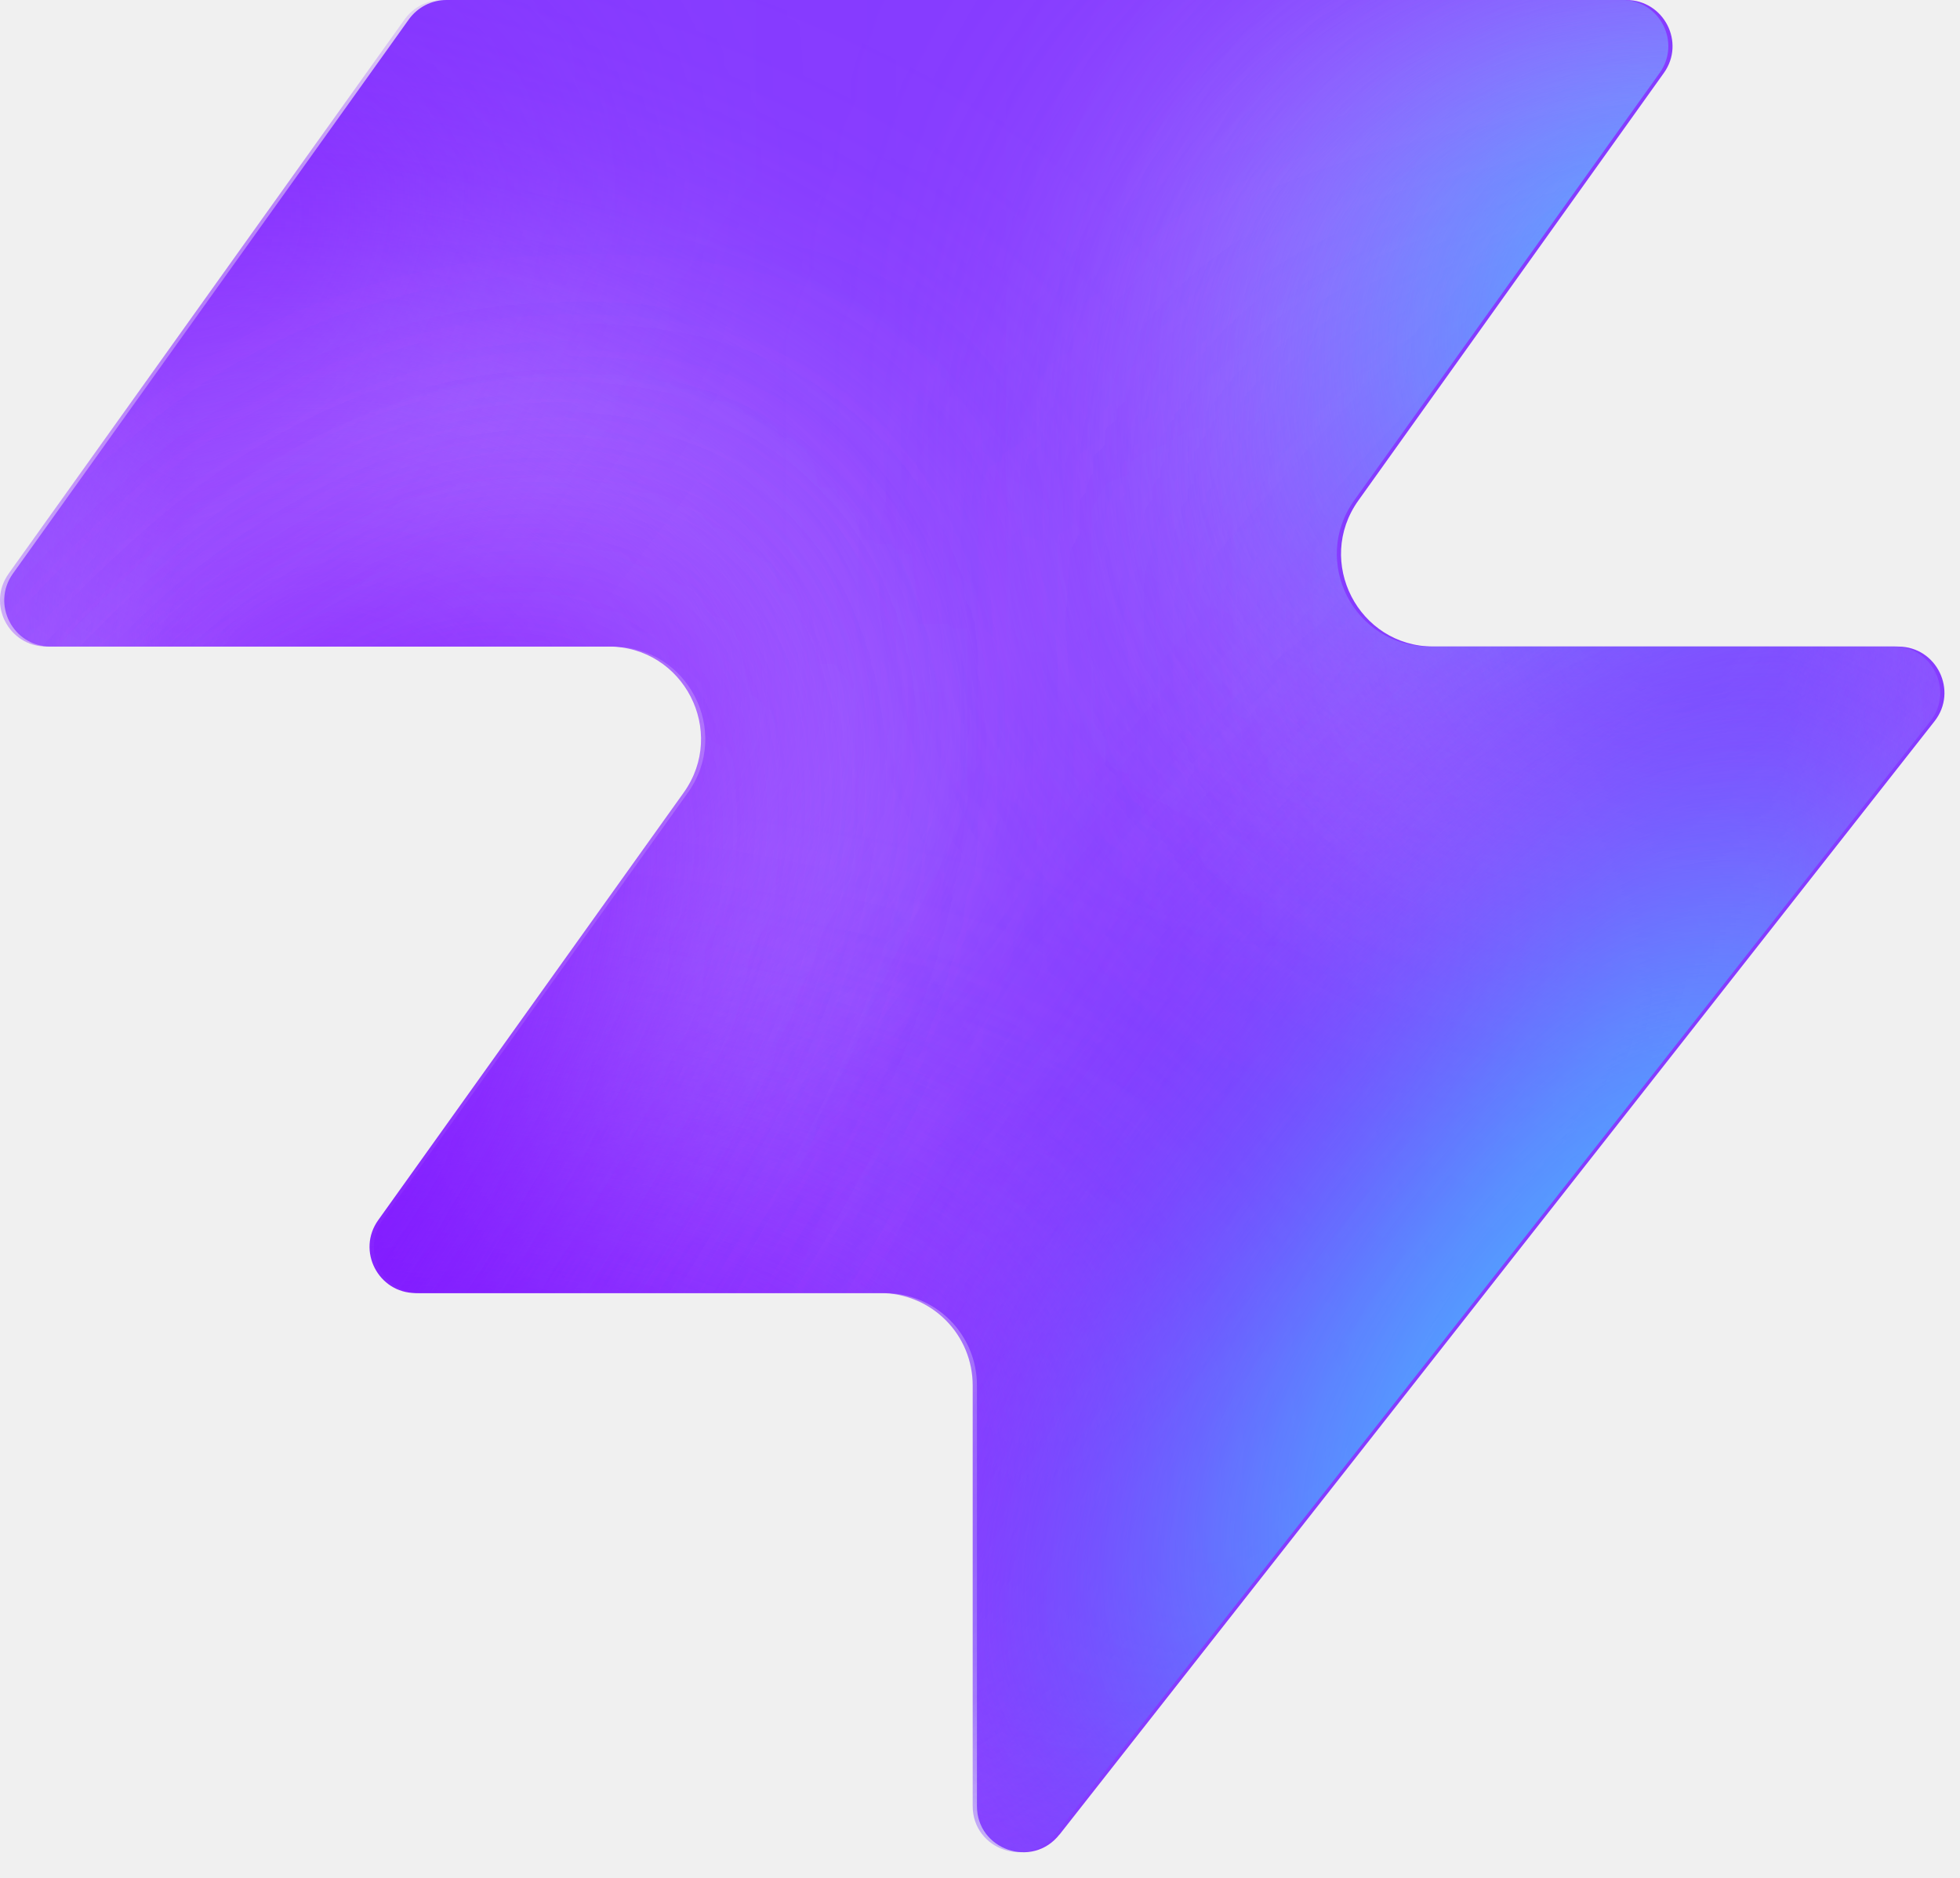
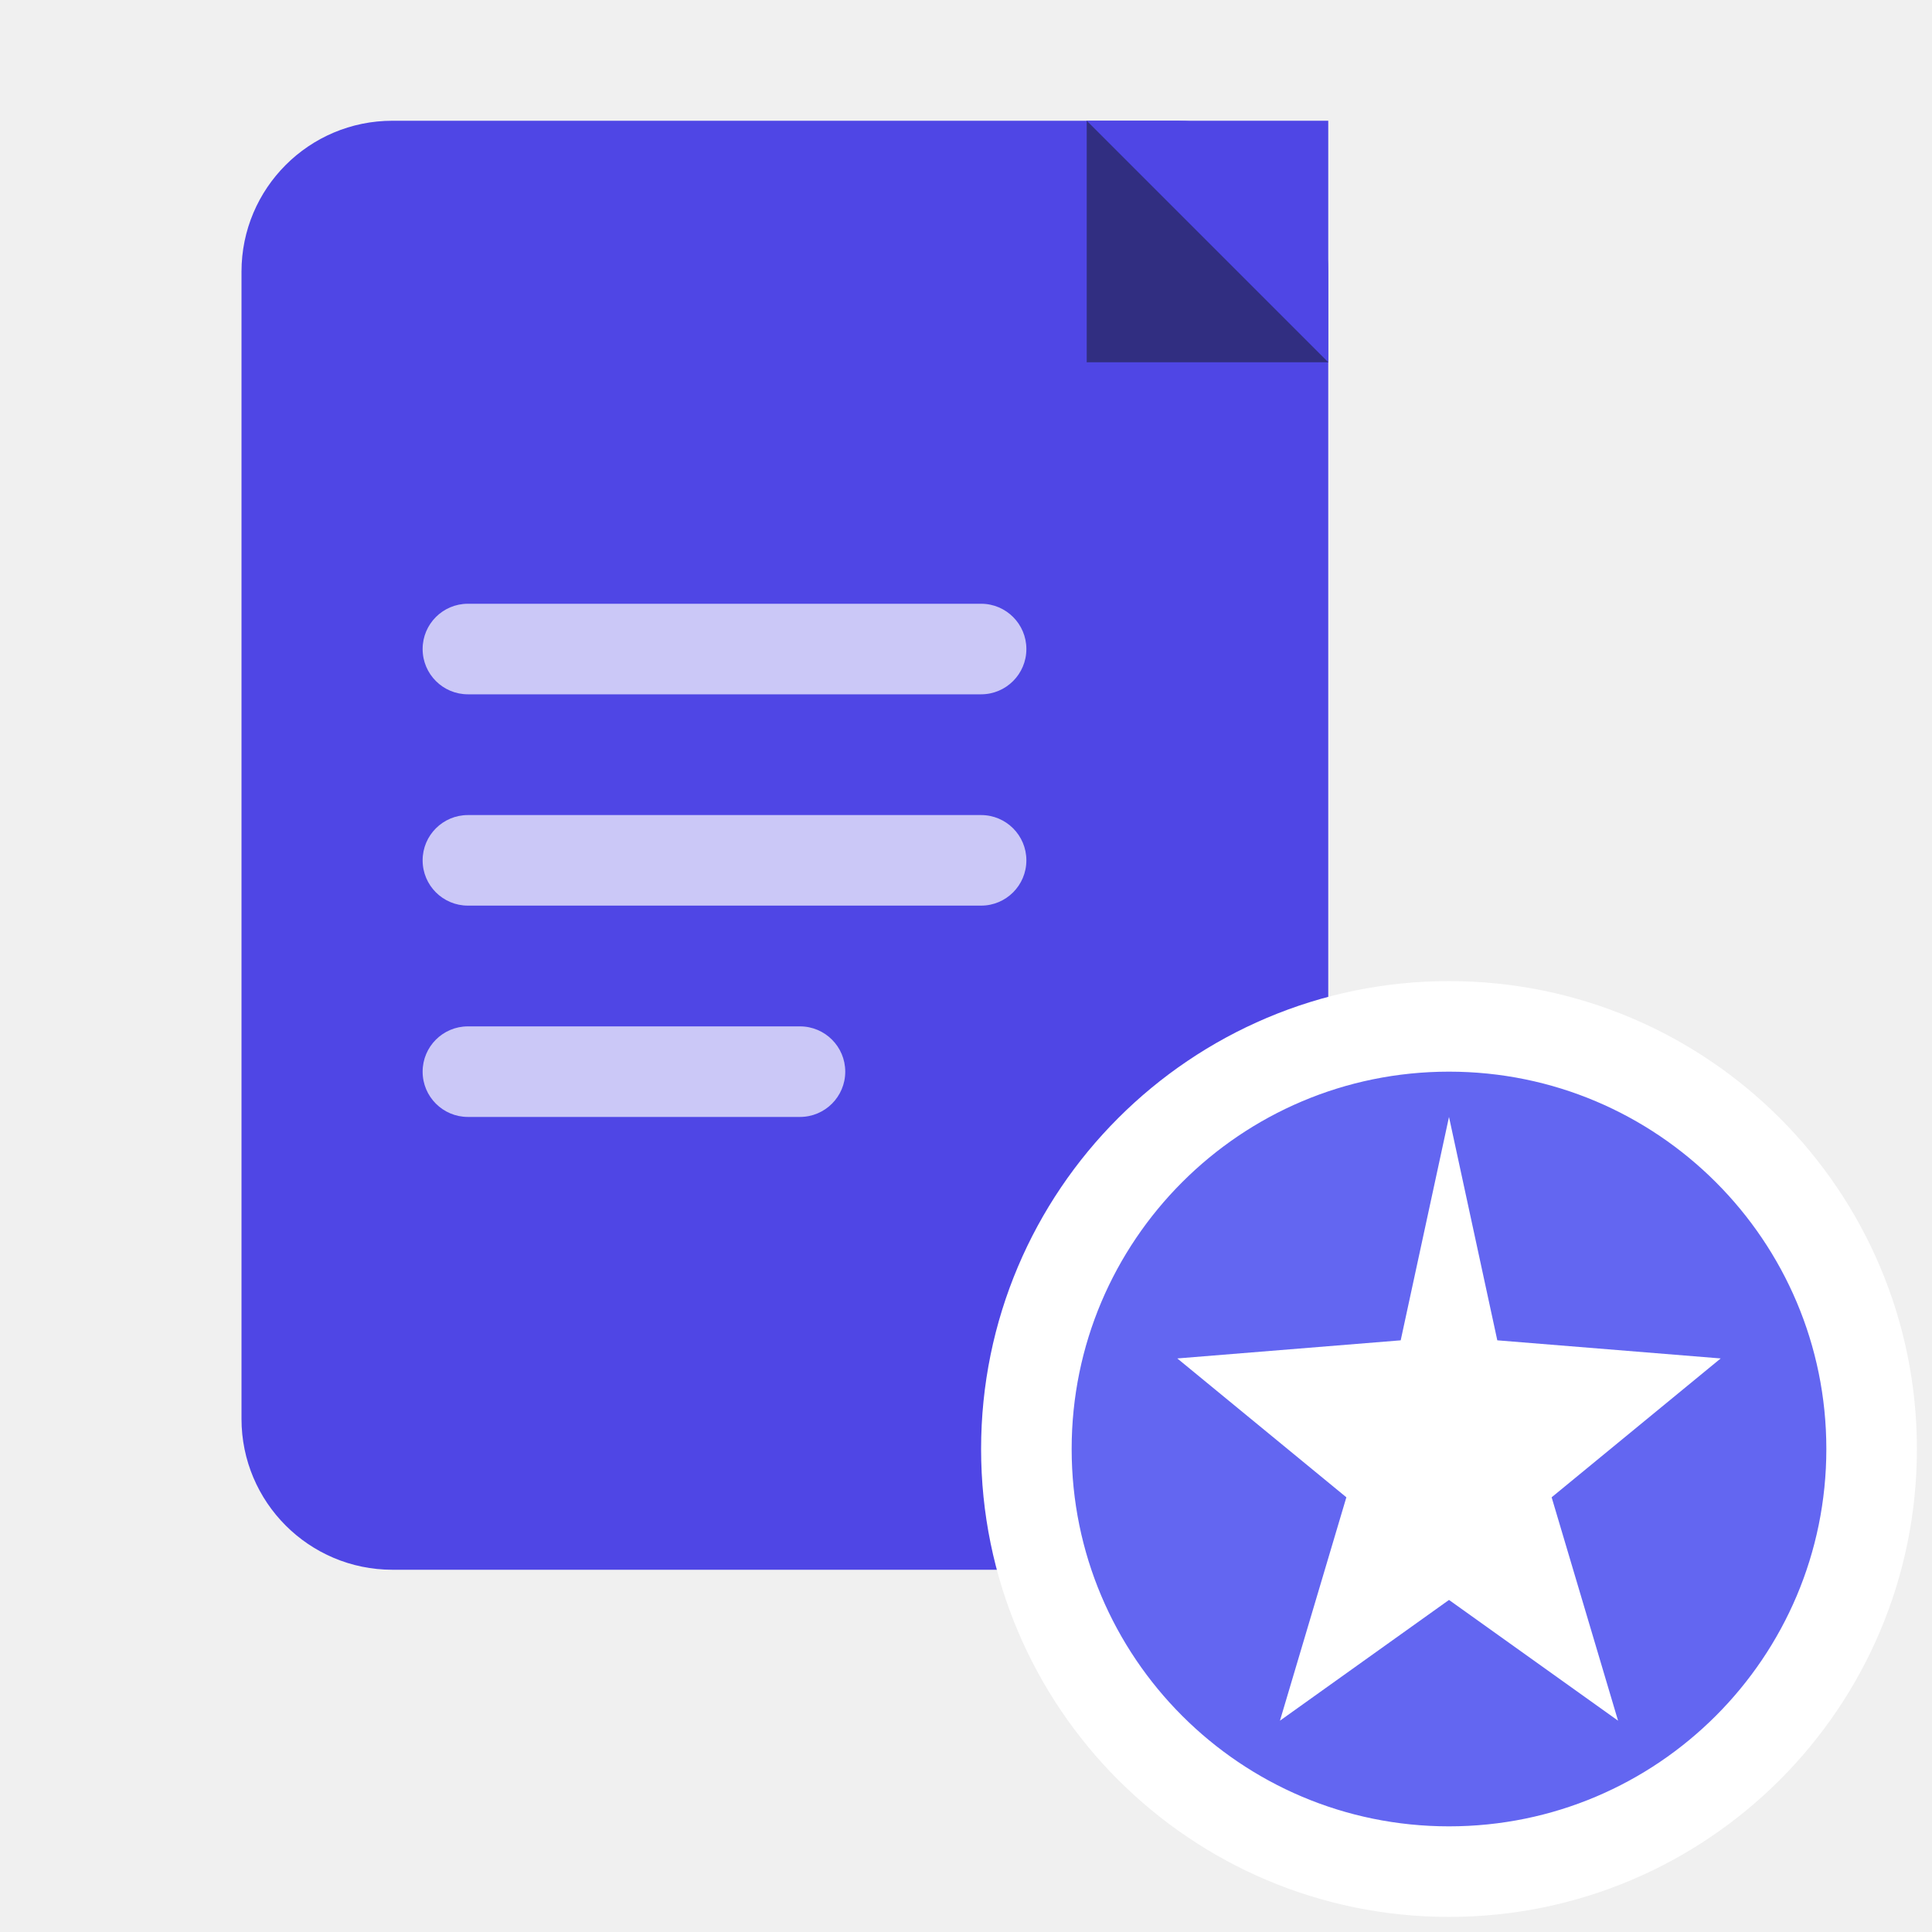
- <svg xmlns="http://www.w3.org/2000/svg" width="48" height="46" fill="none" viewBox="0 0 48 46">
-   <path fill="#863bff" d="M25.946 44.938c-.664.845-2.021.375-2.021-.698V33.937a2.26 2.26 0 0 0-2.262-2.262H10.287c-.92 0-1.456-1.04-.92-1.788l7.48-10.471c1.07-1.497 0-3.578-1.842-3.578H1.237c-.92 0-1.456-1.04-.92-1.788L10.013.474c.214-.297.556-.474.92-.474h28.894c.92 0 1.456 1.04.92 1.788l-7.48 10.471c-1.07 1.498 0 3.579 1.842 3.579h11.377c.943 0 1.473 1.088.89 1.83L25.947 44.94z" style="fill:#863bff;fill:color(display-p3 .525 .23 1);fill-opacity:1" />
-   <mask id="a" width="48" height="46" x="0" y="0" maskUnits="userSpaceOnUse" style="mask-type:alpha">
-     <path fill="#000" d="M25.842 44.938c-.664.844-2.021.375-2.021-.698V33.937a2.26 2.26 0 0 0-2.262-2.262H10.183c-.92 0-1.456-1.04-.92-1.788l7.48-10.471c1.07-1.498 0-3.579-1.842-3.579H1.133c-.92 0-1.456-1.04-.92-1.787L9.91.473c.214-.297.556-.474.92-.474h28.894c.92 0 1.456 1.04.92 1.788l-7.48 10.471c-1.07 1.498 0 3.578 1.842 3.578h11.377c.943 0 1.473 1.088.89 1.832L25.843 44.94z" style="fill:#000;fill-opacity:1" />
-   </mask>
-   <g mask="url(#a)">
-     <g filter="url(#b)">
-       <ellipse cx="5.508" cy="14.704" fill="#ede6ff" rx="5.508" ry="14.704" style="fill:#ede6ff;fill:color(display-p3 .927 .903 1);fill-opacity:1" transform="matrix(.00324 1 1 -.00324 -4.47 31.516)" />
-     </g>
-     <g filter="url(#c)">
-       <ellipse cx="10.399" cy="29.851" fill="#ede6ff" rx="10.399" ry="29.851" style="fill:#ede6ff;fill:color(display-p3 .927 .903 1);fill-opacity:1" transform="matrix(.00324 1 1 -.00324 -39.328 7.883)" />
-     </g>
-     <g filter="url(#d)">
-       <ellipse cx="5.508" cy="30.487" fill="#7e14ff" rx="5.508" ry="30.487" style="fill:#7e14ff;fill:color(display-p3 .492 .077 1);fill-opacity:1" transform="rotate(89.814 -25.913 -14.639)scale(1 -1)" />
-     </g>
-     <g filter="url(#e)">
-       <ellipse cx="5.508" cy="30.599" fill="#7e14ff" rx="5.508" ry="30.599" style="fill:#7e14ff;fill:color(display-p3 .492 .077 1);fill-opacity:1" transform="rotate(89.814 -32.644 -3.334)scale(1 -1)" />
-     </g>
-     <g filter="url(#f)">
-       <ellipse cx="5.508" cy="30.599" fill="#7e14ff" rx="5.508" ry="30.599" style="fill:#7e14ff;fill:color(display-p3 .492 .077 1);fill-opacity:1" transform="matrix(.00324 1 1 -.00324 -34.34 30.47)" />
-     </g>
-     <g filter="url(#g)">
-       <ellipse cx="14.072" cy="22.078" fill="#ede6ff" rx="14.072" ry="22.078" style="fill:#ede6ff;fill:color(display-p3 .927 .903 1);fill-opacity:1" transform="rotate(93.35 24.506 48.493)scale(-1 1)" />
-     </g>
-     <g filter="url(#h)">
-       <ellipse cx="3.47" cy="21.501" fill="#7e14ff" rx="3.47" ry="21.501" style="fill:#7e14ff;fill:color(display-p3 .492 .077 1);fill-opacity:1" transform="rotate(89.009 28.708 47.59)scale(-1 1)" />
-     </g>
-     <g filter="url(#i)">
-       <ellipse cx="3.47" cy="21.501" fill="#7e14ff" rx="3.47" ry="21.501" style="fill:#7e14ff;fill:color(display-p3 .492 .077 1);fill-opacity:1" transform="rotate(89.009 28.708 47.59)scale(-1 1)" />
-     </g>
-     <g filter="url(#j)">
-       <ellipse cx=".387" cy="8.972" fill="#7e14ff" rx="4.407" ry="29.108" style="fill:#7e14ff;fill:color(display-p3 .492 .077 1);fill-opacity:1" transform="rotate(39.51 .387 8.972)" />
-     </g>
-     <g filter="url(#k)">
-       <ellipse cx="47.523" cy="-6.092" fill="#7e14ff" rx="4.407" ry="29.108" style="fill:#7e14ff;fill:color(display-p3 .492 .077 1);fill-opacity:1" transform="rotate(37.892 47.523 -6.092)" />
-     </g>
-     <g filter="url(#l)">
-       <ellipse cx="41.412" cy="6.333" fill="#47bfff" rx="5.971" ry="9.665" style="fill:#47bfff;fill:color(display-p3 .28 .748 1);fill-opacity:1" transform="rotate(37.892 41.412 6.333)" />
-     </g>
-     <g filter="url(#m)">
-       <ellipse cx="-1.879" cy="38.332" fill="#7e14ff" rx="4.407" ry="29.108" style="fill:#7e14ff;fill:color(display-p3 .492 .077 1);fill-opacity:1" transform="rotate(37.892 -1.88 38.332)" />
-     </g>
-     <g filter="url(#n)">
-       <ellipse cx="-1.879" cy="38.332" fill="#7e14ff" rx="4.407" ry="29.108" style="fill:#7e14ff;fill:color(display-p3 .492 .077 1);fill-opacity:1" transform="rotate(37.892 -1.88 38.332)" />
-     </g>
-     <g filter="url(#o)">
-       <ellipse cx="35.651" cy="29.907" fill="#7e14ff" rx="4.407" ry="29.108" style="fill:#7e14ff;fill:color(display-p3 .492 .077 1);fill-opacity:1" transform="rotate(37.892 35.651 29.907)" />
-     </g>
-     <g filter="url(#p)">
-       <ellipse cx="38.418" cy="32.4" fill="#47bfff" rx="5.971" ry="15.297" style="fill:#47bfff;fill:color(display-p3 .28 .748 1);fill-opacity:1" transform="rotate(37.892 38.418 32.4)" />
-     </g>
-   </g>
-   <defs>
-     <filter id="b" width="60.045" height="41.654" x="-19.77" y="16.149" color-interpolation-filters="sRGB" filterUnits="userSpaceOnUse">
-       <feFlood flood-opacity="0" result="BackgroundImageFix" />
-       <feBlend in="SourceGraphic" in2="BackgroundImageFix" result="shape" />
-       <feGaussianBlur result="effect1_foregroundBlur_2002_17158" stdDeviation="7.659" />
-     </filter>
-     <filter id="c" width="90.34" height="51.437" x="-54.613" y="-7.533" color-interpolation-filters="sRGB" filterUnits="userSpaceOnUse">
-       <feFlood flood-opacity="0" result="BackgroundImageFix" />
-       <feBlend in="SourceGraphic" in2="BackgroundImageFix" result="shape" />
-       <feGaussianBlur result="effect1_foregroundBlur_2002_17158" stdDeviation="7.659" />
-     </filter>
-     <filter id="d" width="79.355" height="29.4" x="-49.64" y="2.03" color-interpolation-filters="sRGB" filterUnits="userSpaceOnUse">
-       <feFlood flood-opacity="0" result="BackgroundImageFix" />
-       <feBlend in="SourceGraphic" in2="BackgroundImageFix" result="shape" />
-       <feGaussianBlur result="effect1_foregroundBlur_2002_17158" stdDeviation="4.596" />
-     </filter>
-     <filter id="e" width="79.579" height="29.4" x="-45.045" y="20.029" color-interpolation-filters="sRGB" filterUnits="userSpaceOnUse">
-       <feFlood flood-opacity="0" result="BackgroundImageFix" />
-       <feBlend in="SourceGraphic" in2="BackgroundImageFix" result="shape" />
-       <feGaussianBlur result="effect1_foregroundBlur_2002_17158" stdDeviation="4.596" />
-     </filter>
-     <filter id="f" width="79.579" height="29.4" x="-43.513" y="21.178" color-interpolation-filters="sRGB" filterUnits="userSpaceOnUse">
-       <feFlood flood-opacity="0" result="BackgroundImageFix" />
-       <feBlend in="SourceGraphic" in2="BackgroundImageFix" result="shape" />
-       <feGaussianBlur result="effect1_foregroundBlur_2002_17158" stdDeviation="4.596" />
-     </filter>
-     <filter id="g" width="74.749" height="58.852" x="15.756" y="-17.901" color-interpolation-filters="sRGB" filterUnits="userSpaceOnUse">
-       <feFlood flood-opacity="0" result="BackgroundImageFix" />
-       <feBlend in="SourceGraphic" in2="BackgroundImageFix" result="shape" />
-       <feGaussianBlur result="effect1_foregroundBlur_2002_17158" stdDeviation="7.659" />
-     </filter>
-     <filter id="h" width="61.377" height="25.362" x="23.548" y="2.284" color-interpolation-filters="sRGB" filterUnits="userSpaceOnUse">
-       <feFlood flood-opacity="0" result="BackgroundImageFix" />
-       <feBlend in="SourceGraphic" in2="BackgroundImageFix" result="shape" />
-       <feGaussianBlur result="effect1_foregroundBlur_2002_17158" stdDeviation="4.596" />
-     </filter>
-     <filter id="i" width="61.377" height="25.362" x="23.548" y="2.284" color-interpolation-filters="sRGB" filterUnits="userSpaceOnUse">
-       <feFlood flood-opacity="0" result="BackgroundImageFix" />
-       <feBlend in="SourceGraphic" in2="BackgroundImageFix" result="shape" />
-       <feGaussianBlur result="effect1_foregroundBlur_2002_17158" stdDeviation="4.596" />
-     </filter>
-     <filter id="j" width="56.045" height="63.649" x="-27.636" y="-22.853" color-interpolation-filters="sRGB" filterUnits="userSpaceOnUse">
-       <feFlood flood-opacity="0" result="BackgroundImageFix" />
-       <feBlend in="SourceGraphic" in2="BackgroundImageFix" result="shape" />
-       <feGaussianBlur result="effect1_foregroundBlur_2002_17158" stdDeviation="4.596" />
-     </filter>
-     <filter id="k" width="54.814" height="64.646" x="20.116" y="-38.415" color-interpolation-filters="sRGB" filterUnits="userSpaceOnUse">
-       <feFlood flood-opacity="0" result="BackgroundImageFix" />
-       <feBlend in="SourceGraphic" in2="BackgroundImageFix" result="shape" />
-       <feGaussianBlur result="effect1_foregroundBlur_2002_17158" stdDeviation="4.596" />
-     </filter>
-     <filter id="l" width="33.541" height="35.313" x="24.641" y="-11.323" color-interpolation-filters="sRGB" filterUnits="userSpaceOnUse">
-       <feFlood flood-opacity="0" result="BackgroundImageFix" />
-       <feBlend in="SourceGraphic" in2="BackgroundImageFix" result="shape" />
-       <feGaussianBlur result="effect1_foregroundBlur_2002_17158" stdDeviation="4.596" />
-     </filter>
-     <filter id="m" width="54.814" height="64.646" x="-29.286" y="6.009" color-interpolation-filters="sRGB" filterUnits="userSpaceOnUse">
-       <feFlood flood-opacity="0" result="BackgroundImageFix" />
-       <feBlend in="SourceGraphic" in2="BackgroundImageFix" result="shape" />
-       <feGaussianBlur result="effect1_foregroundBlur_2002_17158" stdDeviation="4.596" />
-     </filter>
-     <filter id="n" width="54.814" height="64.646" x="-29.286" y="6.009" color-interpolation-filters="sRGB" filterUnits="userSpaceOnUse">
-       <feFlood flood-opacity="0" result="BackgroundImageFix" />
-       <feBlend in="SourceGraphic" in2="BackgroundImageFix" result="shape" />
-       <feGaussianBlur result="effect1_foregroundBlur_2002_17158" stdDeviation="4.596" />
-     </filter>
-     <filter id="o" width="54.814" height="64.646" x="8.244" y="-2.416" color-interpolation-filters="sRGB" filterUnits="userSpaceOnUse">
-       <feFlood flood-opacity="0" result="BackgroundImageFix" />
-       <feBlend in="SourceGraphic" in2="BackgroundImageFix" result="shape" />
-       <feGaussianBlur result="effect1_foregroundBlur_2002_17158" stdDeviation="4.596" />
-     </filter>
-     <filter id="p" width="39.409" height="43.623" x="18.713" y="10.588" color-interpolation-filters="sRGB" filterUnits="userSpaceOnUse">
-       <feFlood flood-opacity="0" result="BackgroundImageFix" />
-       <feBlend in="SourceGraphic" in2="BackgroundImageFix" result="shape" />
-       <feGaussianBlur result="effect1_foregroundBlur_2002_17158" stdDeviation="4.596" />
-     </filter>
-   </defs>
+ <svg xmlns="http://www.w3.org/2000/svg" viewBox="0 0 32 32" fill="none">
+   <rect x="4" y="2" width="18" height="24" rx="2.5" fill="#4f46e5" />
+   <path d="M18 2 L22 6 L18 6 Z" fill="#312e81" />
+   <rect x="18" y="2" width="4" height="4" rx="0" fill="#4f46e5" />
+   <path d="M18 2 L22 6 H18 Z" fill="#312e81" />
+   <rect x="7" y="10" width="10" height="1.5" rx="0.75" fill="white" opacity="0.7" />
+   <rect x="7" y="13.5" width="10" height="1.5" rx="0.75" fill="white" opacity="0.7" />
+   <rect x="7" y="17" width="7" height="1.5" rx="0.75" fill="white" opacity="0.7" />
+   <circle cx="24" cy="24" r="7" fill="#6366f1" stroke="white" stroke-width="1.5" />
+   <path d="M24 18.5 L24.8 22.2 L28.5 22.5 L25.7 24.8 L26.8 28.5 L24 26.5 L21.2 28.5 L22.3 24.8 L19.5 22.5 L23.2 22.2 Z" fill="white" />
</svg>
